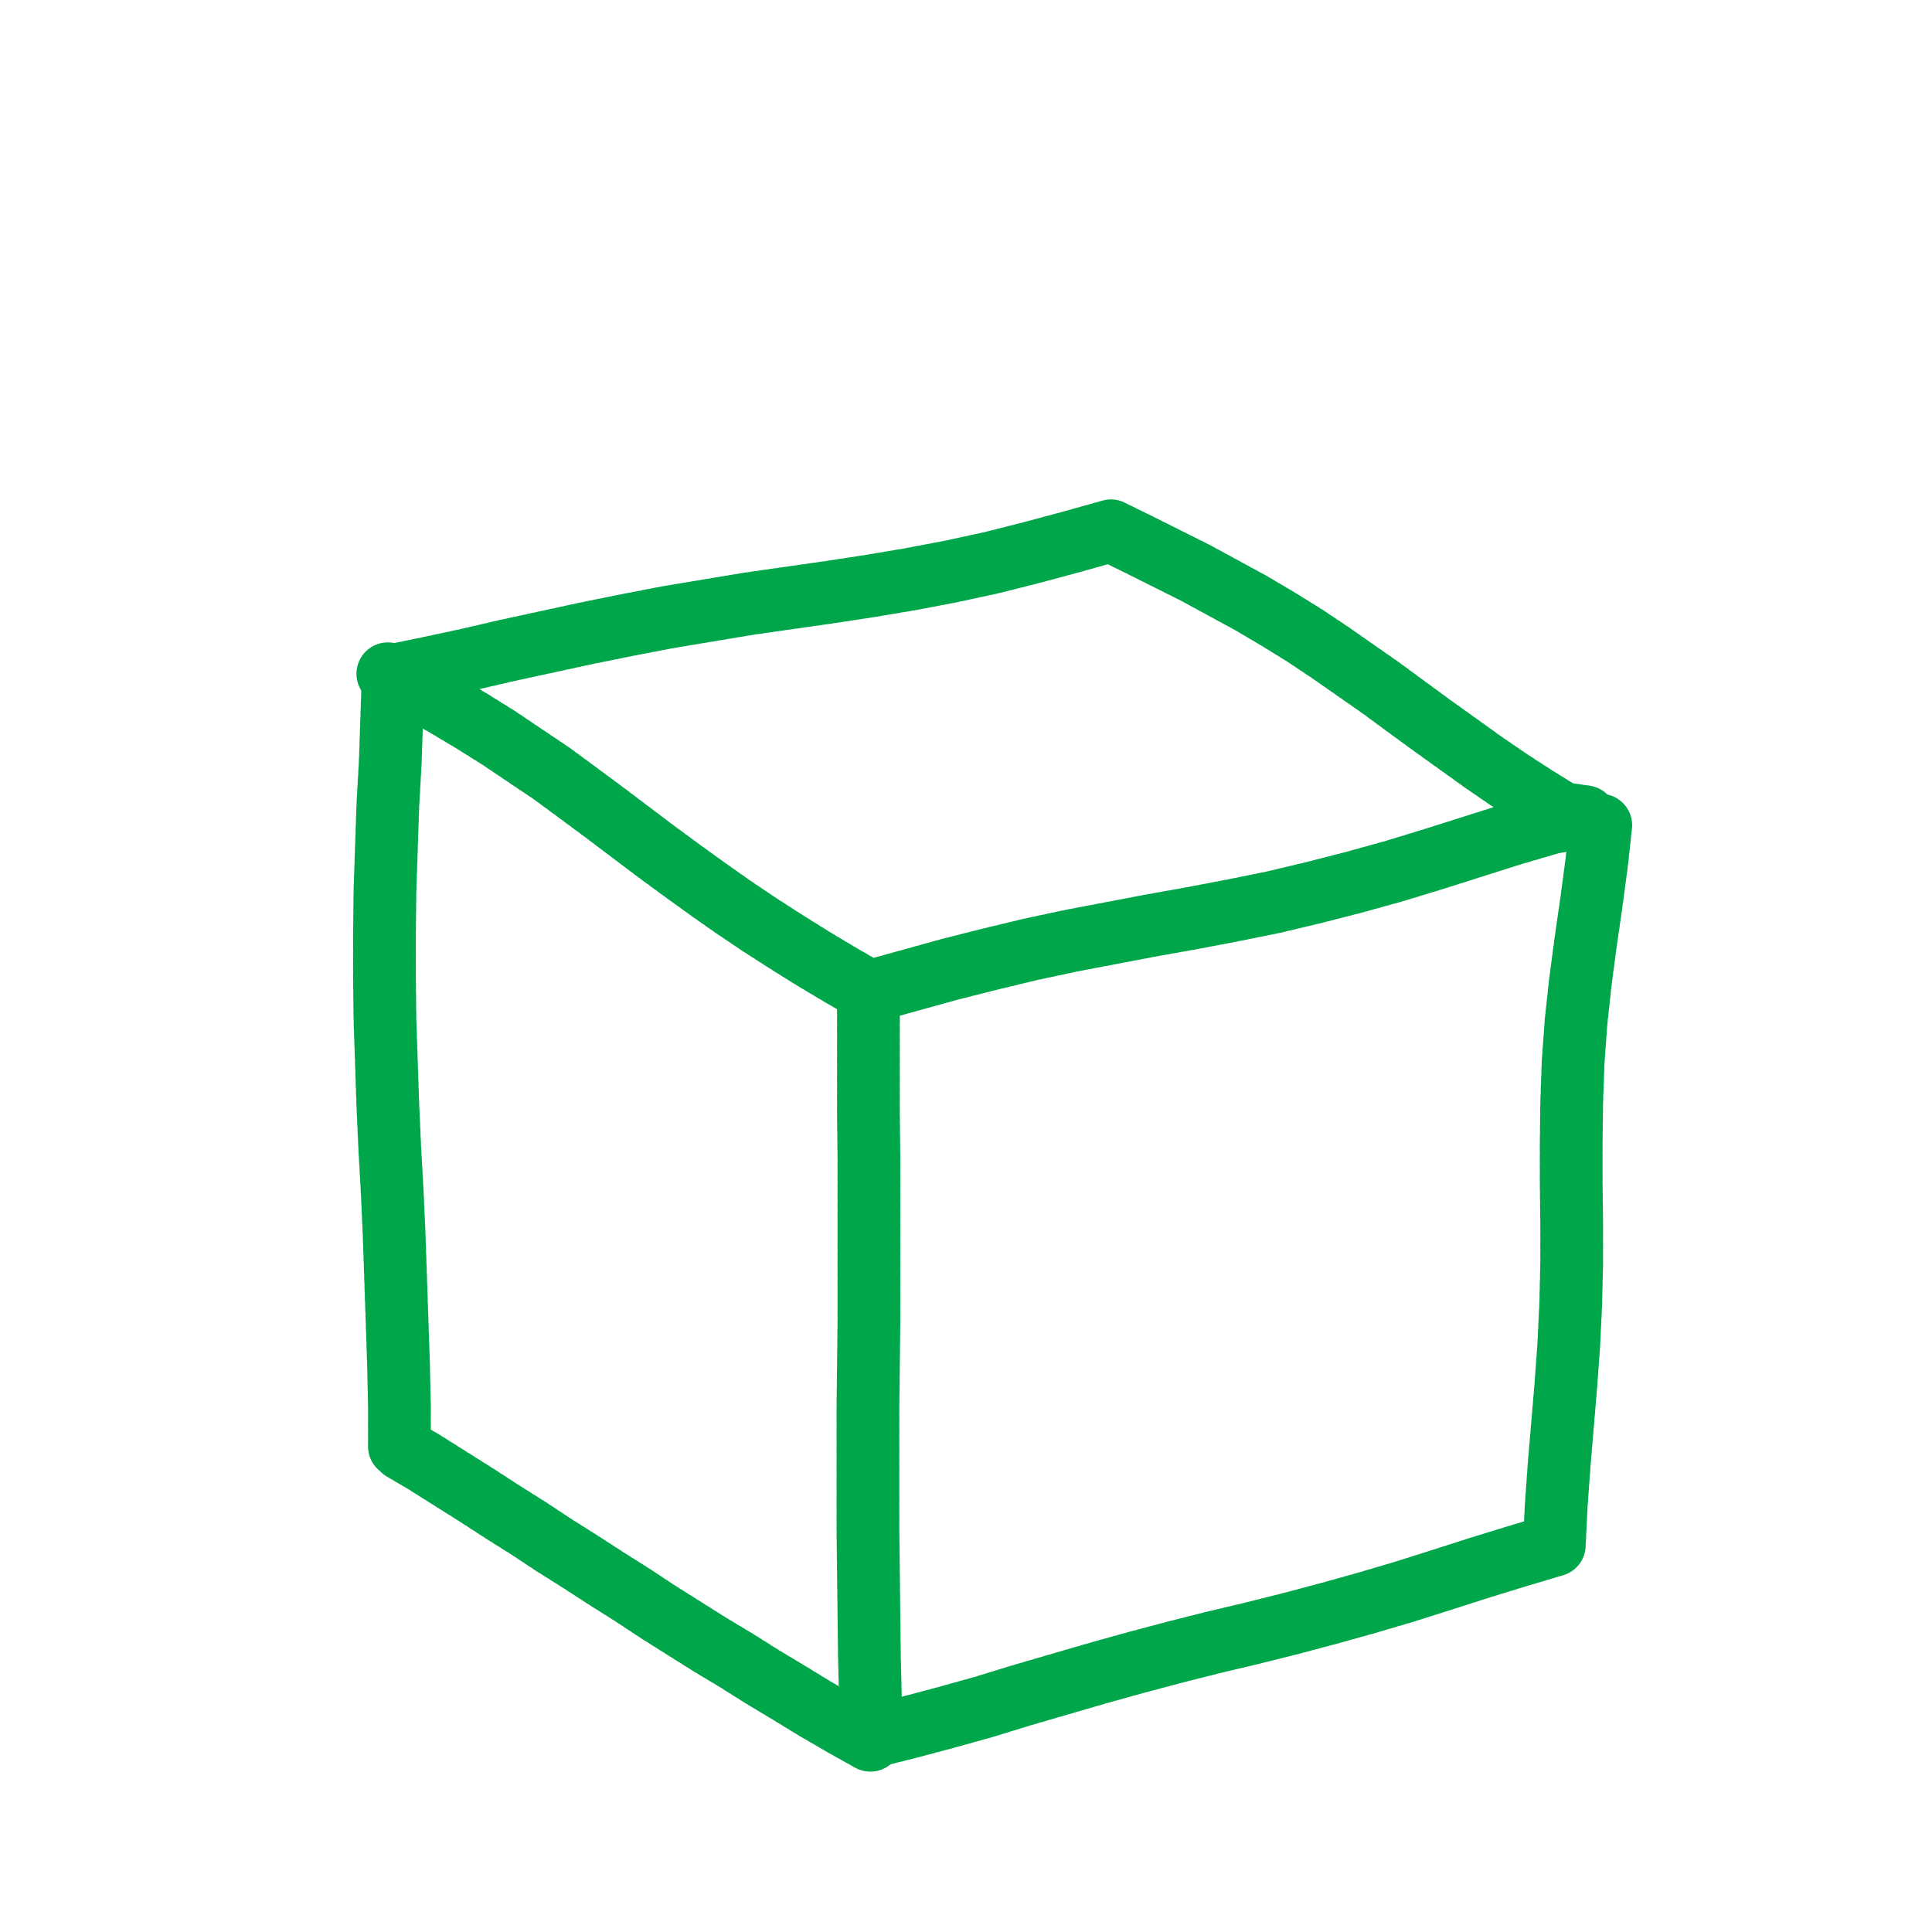
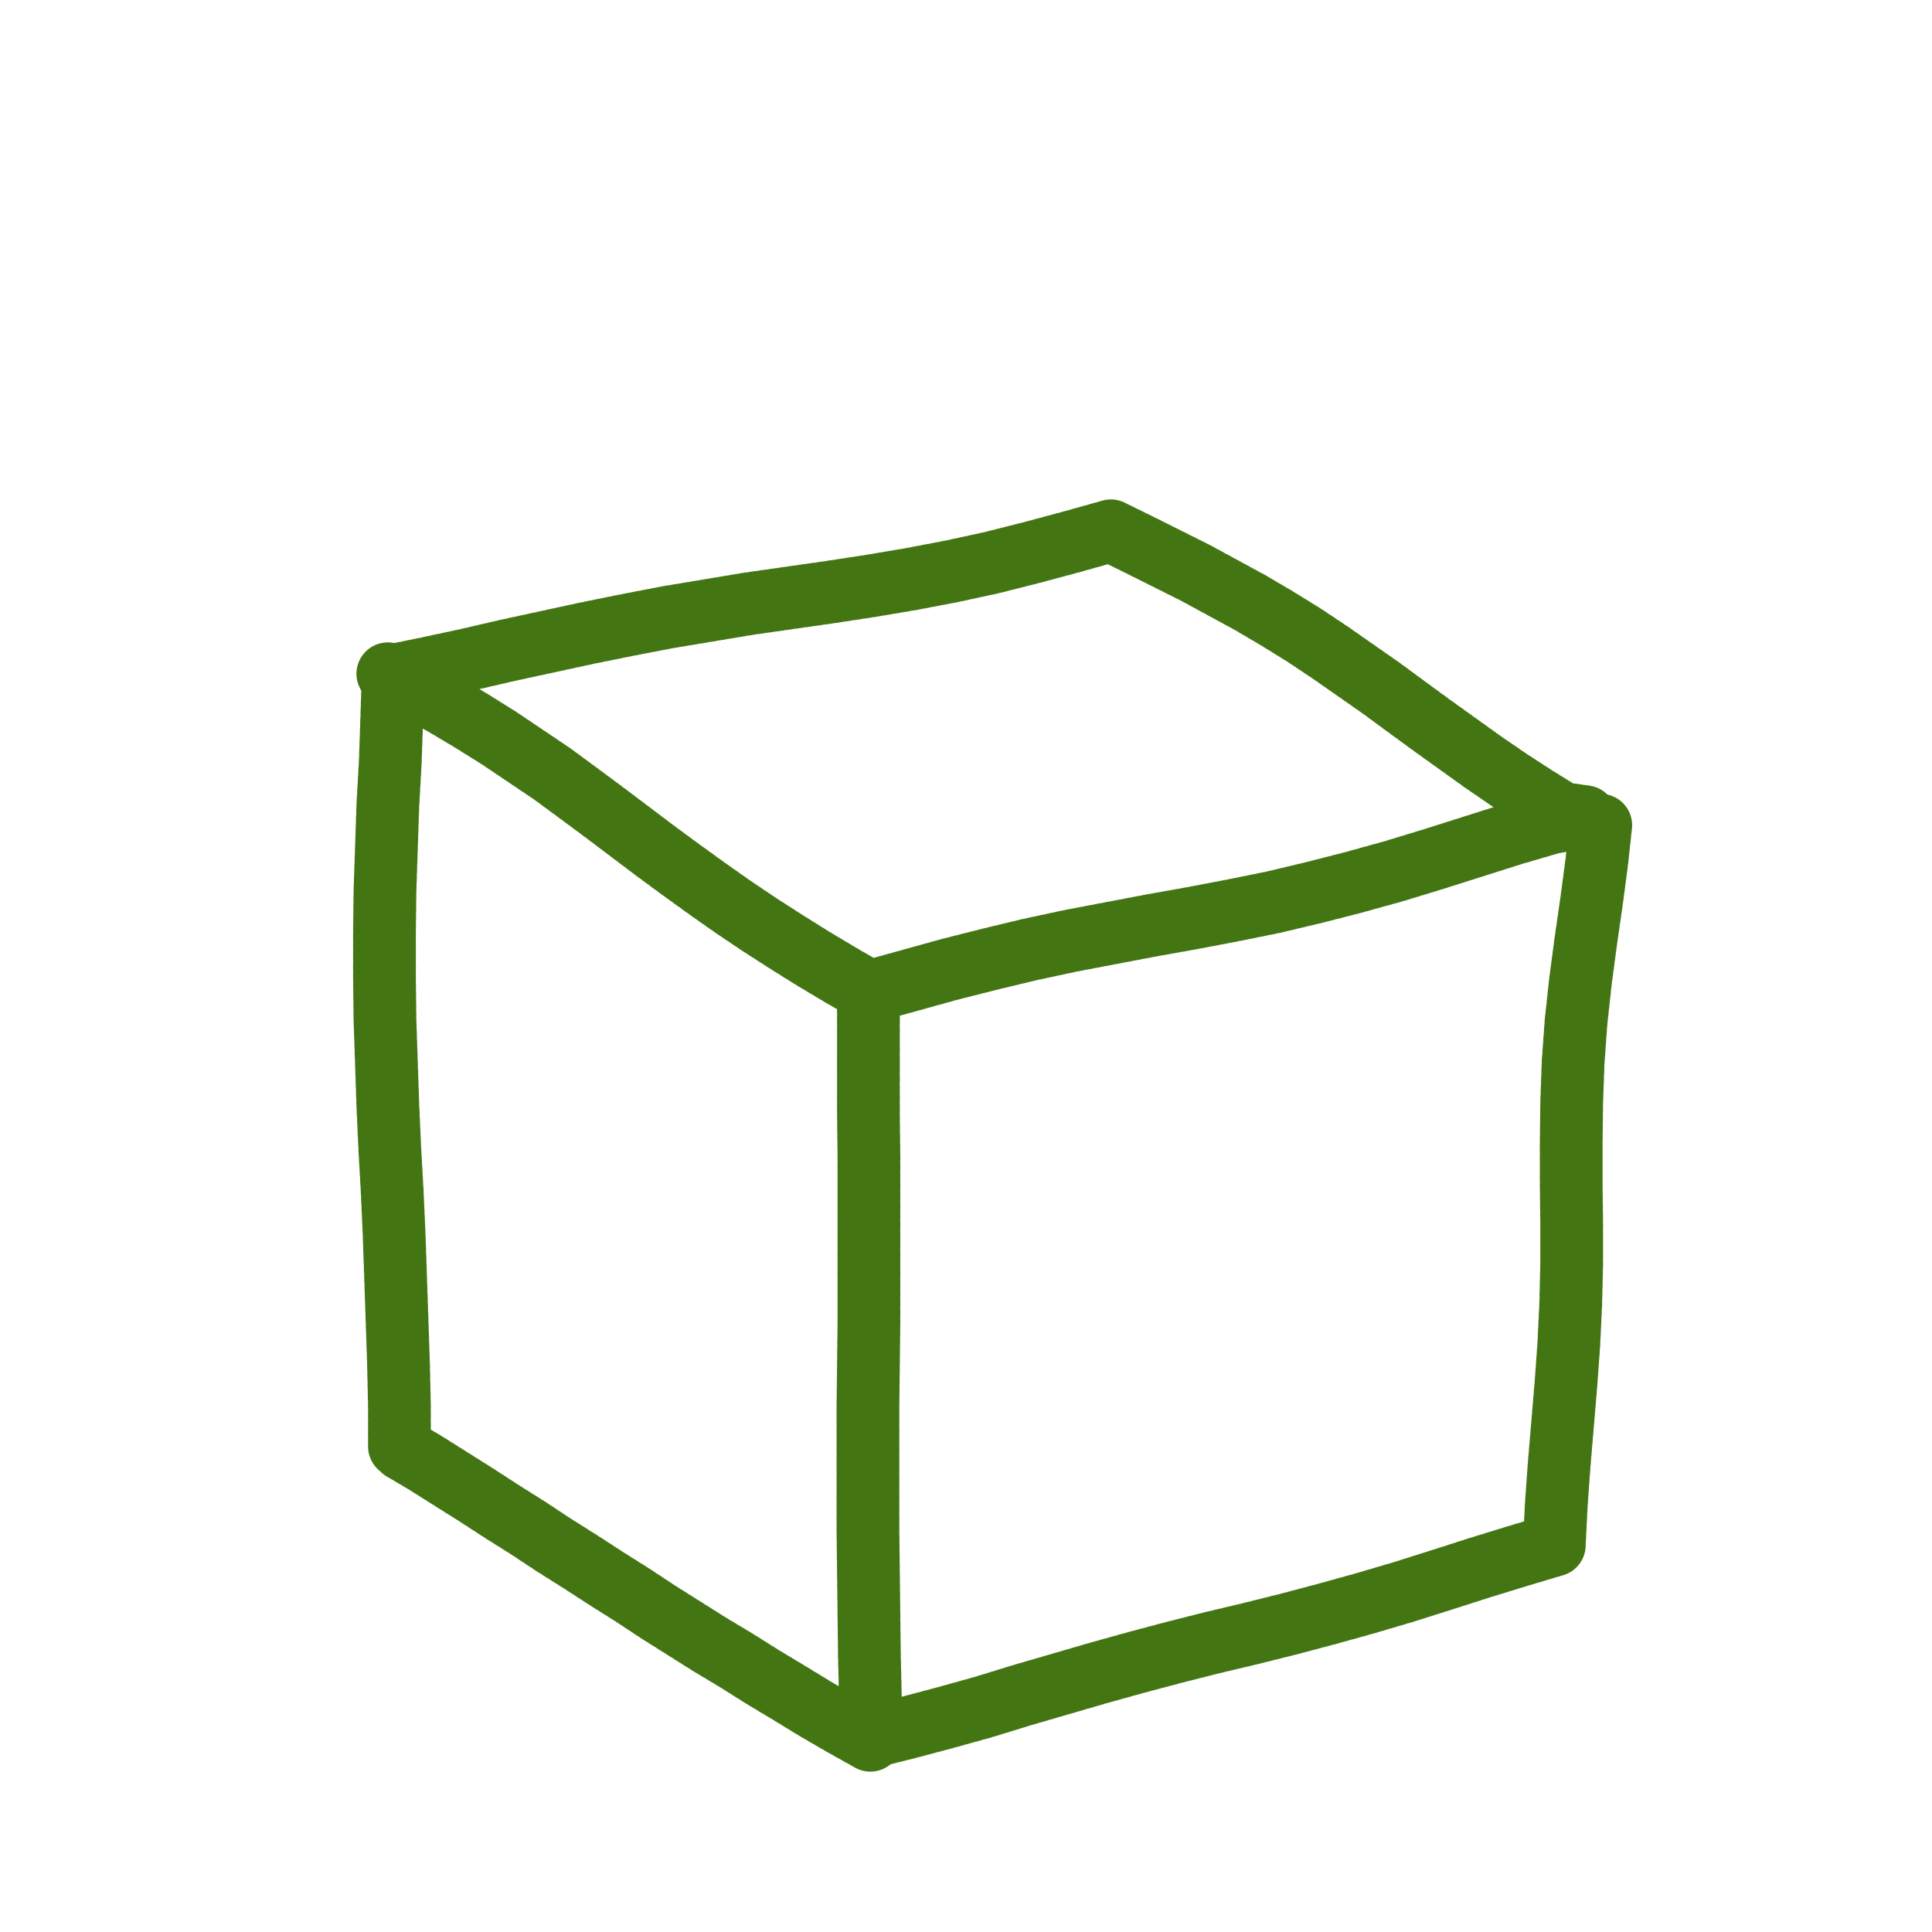
<svg xmlns="http://www.w3.org/2000/svg" width="400" height="400" viewBox="0 0 400 400">
  <style>.s{fill:none;stroke-linecap:round;stroke-linejoin:round;stroke-dasharray:1 1.02;stroke-dashoffset:1.01;animation:d linear forwards}@keyframes d{to{stroke-dashoffset:0}}.f{opacity:0;transform-box:fill-box;transform-origin:center;animation:p .24s cubic-bezier(.34,1.56,.64,1) forwards}@keyframes p{from{opacity:0;transform:scale(.2)}to{opacity:1;transform:scale(1)}}@media (prefers-reduced-motion:reduce){.s{animation:none;stroke-dashoffset:0}.f{animation:none;opacity:1}}</style>
-   <path class="s" pathLength="1" style="animation-duration:0.30s;animation-delay:0.00s" d="M80.0,140.1 L88.3,138.4 L96.7,136.6 L104.9,134.7 L113.2,132.9 L121.5,131.1 L129.9,129.4 L138.2,127.8 L146.6,126.4 L155.0,125.0 L163.4,123.8 L171.8,122.6 L180.3,121.3 L188.6,119.9 L197.0,118.3 L205.3,116.5 L213.6,114.4 L221.8,112.2 L230.0,109.9 L235.9,112.8 L241.7,115.7 L247.5,118.6 L253.2,121.7 L258.9,124.8 L264.5,128.1 L270.0,131.5 L275.4,135.1 L280.7,138.8 L286.0,142.5 L291.3,146.4 L296.5,150.2 L301.8,154.0 L307.1,157.8 L312.5,161.5 L317.9,165.0 L323.4,168.4 L328.2,169.1 L321.3,170.3 L313.1,172.7 L304.9,175.3 L296.7,177.9 L288.5,180.4 L280.2,182.7 L272.0,184.8 L263.6,186.8 L255.2,188.5 L246.8,190.1 L238.4,191.6 L230.0,193.2 L221.6,194.8 L213.2,196.6 L204.9,198.6 L196.6,200.7 L188.3,203.0 L180.0,205.3 L174.1,201.9 L168.4,198.5 L162.8,195.0 L157.2,191.4 L151.7,187.7 L146.3,183.9 L140.9,180.0 L135.6,176.1 L130.3,172.1 L125.0,168.1 L119.6,164.1 L114.3,160.2 L108.8,156.5 L103.3,152.8 L97.7,149.3 L92.0,145.9 L86.2,142.7 L80.3,139.5" stroke="#00A74A" stroke-width="13" />
-   <path class="s" pathLength="1" style="animation-duration:0.24s;animation-delay:0.27s" d="M81.4,140.0 L81.1,148.9 L80.8,157.8 L80.3,166.7 L80.0,175.6 L79.7,184.5 L79.6,193.3 L79.6,202.2 L79.7,211.1 L80.0,220.0 L80.3,228.9 L80.7,237.8 L81.2,246.7 L81.6,255.6 L81.9,264.4 L82.2,273.3 L82.5,282.2 L82.7,291.1 L82.7,299.7 L87.8,302.7 L93.2,306.1 L98.6,309.5 L104.0,313.0 L109.4,316.4 L114.7,319.9 L120.1,323.3 L125.5,326.8 L130.9,330.2 L136.2,333.7 L141.6,337.1 L147.0,340.5 L152.5,343.8 L157.9,347.2 L163.4,350.5 L168.8,353.8 L174.3,357.0 L180.2,360.3 L180.2,351.4 L180.0,342.8 L179.9,334.2 L179.8,325.6 L179.7,316.9 L179.7,308.3 L179.7,299.7 L179.7,291.1 L179.8,282.5 L179.9,273.9 L179.9,265.3 L179.9,256.7 L179.9,248.1 L179.9,239.4 L179.8,230.8 L179.8,222.2 L179.8,213.6 L179.8,205.0" stroke="#00A74A" stroke-width="13" />
-   <path class="s" pathLength="1" style="animation-duration:0.16s;animation-delay:0.49s" d="M179.9,359.7 L187.9,357.7 L195.8,355.6 L203.7,353.4 L211.5,351.0 L219.4,348.7 L227.3,346.4 L235.2,344.2 L243.1,342.1 L251.0,340.1 L259.0,338.2 L267.0,336.2 L274.9,334.1 L282.8,331.9 L290.6,329.6 L298.5,327.1 L306.3,324.6 L314.1,322.2 L321.8,319.9 L322.2,311.7 L322.8,303.3 L323.5,295.0 L324.2,286.7 L324.8,278.4 L325.2,270.0 L325.4,261.7 L325.4,253.3 L325.3,245.0 L325.3,236.6 L325.4,228.3 L325.7,219.9 L326.3,211.6 L327.2,203.3 L328.3,195.0 L329.5,186.7 L330.6,178.4 L331.5,170.1" stroke="#00A74A" stroke-width="13" />
-   <circle class="f" style="animation-delay:0.64s" cx="205" cy="158" r="12" fill="#00A74A" />
-   <circle class="f" style="animation-delay:0.68s" cx="120" cy="210" r="11" fill="#00A74A" />
-   <circle class="f" style="animation-delay:0.71s" cx="140" cy="290" r="11" fill="#00A74A" />
-   <circle class="f" style="animation-delay:0.75s" cx="220" cy="260" r="11" fill="#00A74A" />
-   <circle class="f" style="animation-delay:0.78s" cx="255" cy="250" r="11" fill="#00A74A" />
-   <circle class="f" style="animation-delay:0.82s" cx="290" cy="240" r="11" fill="#00A74A" />
+   <path class="s" pathLength="1" style="animation-duration:0.30s;animation-delay:0.00s" d="M80.0,140.1 L88.3,138.4 L96.7,136.6 L104.9,134.7 L113.2,132.9 L121.5,131.1 L129.9,129.4 L138.2,127.8 L146.6,126.4 L155.0,125.0 L163.4,123.8 L171.8,122.6 L180.3,121.3 L188.6,119.9 L197.0,118.3 L205.3,116.5 L213.6,114.4 L221.8,112.2 L230.0,109.9 L235.9,112.8 L241.7,115.7 L247.5,118.6 L253.2,121.7 L258.9,124.8 L264.5,128.1 L270.0,131.5 L275.4,135.1 L280.7,138.8 L286.0,142.5 L291.3,146.4 L296.5,150.2 L301.8,154.0 L307.1,157.8 L312.5,161.5 L317.9,165.0 L323.4,168.4 L328.2,169.1 L321.3,170.3 L313.1,172.7 L304.9,175.3 L296.7,177.9 L288.5,180.4 L280.2,182.7 L272.0,184.8 L263.6,186.8 L255.2,188.5 L246.8,190.1 L238.4,191.6 L230.0,193.2 L221.6,194.8 L213.2,196.6 L204.9,198.6 L196.6,200.7 L188.3,203.0 L180.0,205.3 L174.1,201.9 L168.4,198.5 L162.8,195.0 L157.2,191.4 L151.7,187.7 L146.3,183.9 L140.9,180.0 L135.6,176.1 L130.3,172.1 L125.0,168.1 L119.6,164.1 L114.3,160.2 L108.8,156.5 L103.3,152.8 L97.7,149.3 L92.0,145.9 L86.2,142.7 L80.3,139.5" stroke="#437613" stroke-width="13" />
+   <path class="s" pathLength="1" style="animation-duration:0.24s;animation-delay:0.27s" d="M81.4,140.0 L81.1,148.9 L80.8,157.8 L80.3,166.7 L80.0,175.6 L79.7,184.5 L79.6,193.3 L79.6,202.2 L79.7,211.1 L80.0,220.0 L80.3,228.9 L80.7,237.8 L81.2,246.7 L81.6,255.6 L81.9,264.4 L82.2,273.3 L82.5,282.2 L82.7,291.1 L82.7,299.7 L87.8,302.7 L93.2,306.1 L98.6,309.5 L104.0,313.0 L109.4,316.4 L114.7,319.9 L120.1,323.3 L125.5,326.8 L130.9,330.2 L136.2,333.7 L141.6,337.1 L147.0,340.5 L152.5,343.8 L157.9,347.2 L163.4,350.5 L168.8,353.8 L174.3,357.0 L180.2,360.3 L180.2,351.4 L180.0,342.8 L179.9,334.2 L179.8,325.6 L179.7,316.9 L179.7,308.3 L179.7,299.7 L179.7,291.1 L179.8,282.5 L179.9,273.9 L179.9,265.3 L179.9,256.7 L179.9,248.1 L179.9,239.4 L179.8,230.8 L179.8,222.2 L179.8,213.6 L179.8,205.0" stroke="#437613" stroke-width="13" />
+   <path class="s" pathLength="1" style="animation-duration:0.16s;animation-delay:0.49s" d="M179.9,359.7 L187.9,357.7 L195.8,355.6 L203.7,353.4 L211.5,351.0 L219.4,348.7 L227.3,346.4 L235.2,344.2 L243.1,342.1 L251.0,340.1 L259.0,338.2 L267.0,336.2 L274.9,334.1 L282.8,331.9 L290.6,329.6 L298.5,327.1 L306.3,324.6 L314.1,322.2 L321.8,319.9 L322.2,311.7 L322.8,303.3 L323.5,295.0 L324.2,286.7 L324.8,278.4 L325.2,270.0 L325.4,261.7 L325.4,253.3 L325.3,245.0 L325.3,236.6 L325.4,228.3 L325.7,219.9 L326.3,211.6 L327.2,203.3 L328.3,195.0 L329.5,186.7 L330.6,178.4 L331.5,170.1" stroke="#437613" stroke-width="13" />
+   <circle class="f" style="animation-delay:0.64s" cx="205" cy="158" r="12" fill="#437613" />
+   <circle class="f" style="animation-delay:0.68s" cx="120" cy="210" r="11" fill="#437613" />
+   <circle class="f" style="animation-delay:0.71s" cx="140" cy="290" r="11" fill="#437613" />
+   <circle class="f" style="animation-delay:0.75s" cx="220" cy="260" r="11" fill="#437613" />
+   <circle class="f" style="animation-delay:0.78s" cx="255" cy="250" r="11" fill="#437613" />
+   <circle class="f" style="animation-delay:0.82s" cx="290" cy="240" r="11" fill="#437613" />
</svg>
